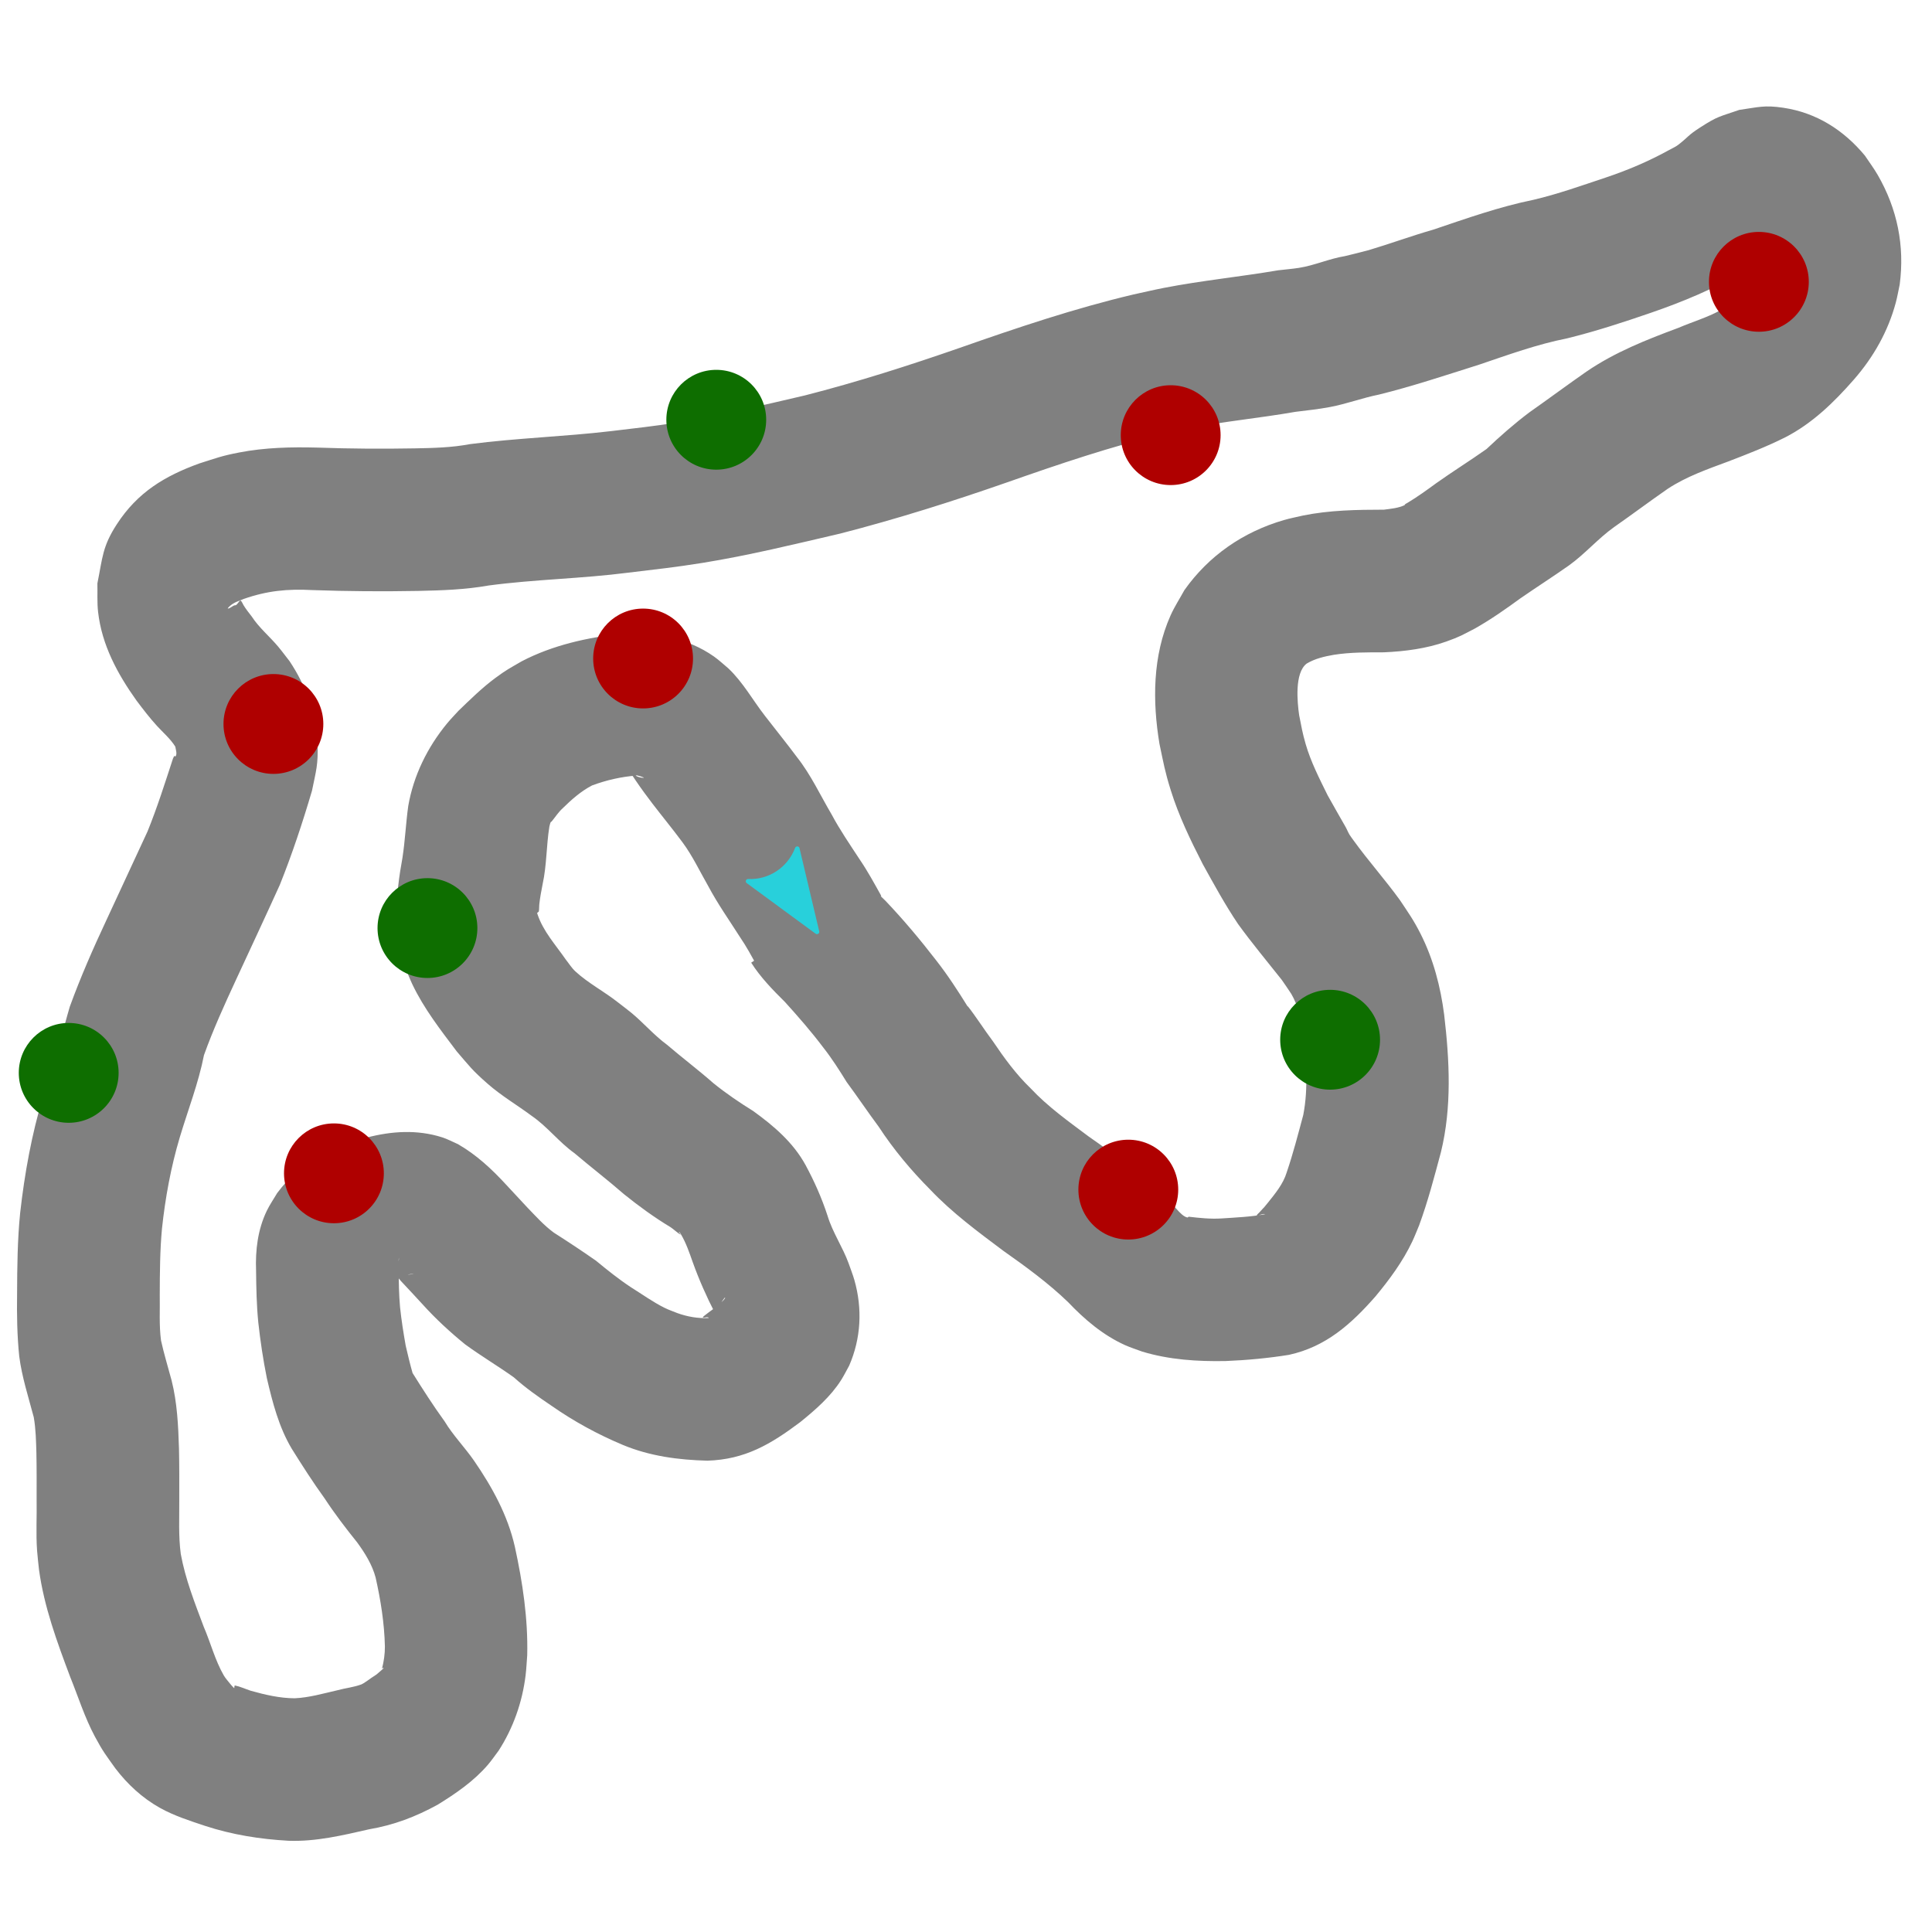
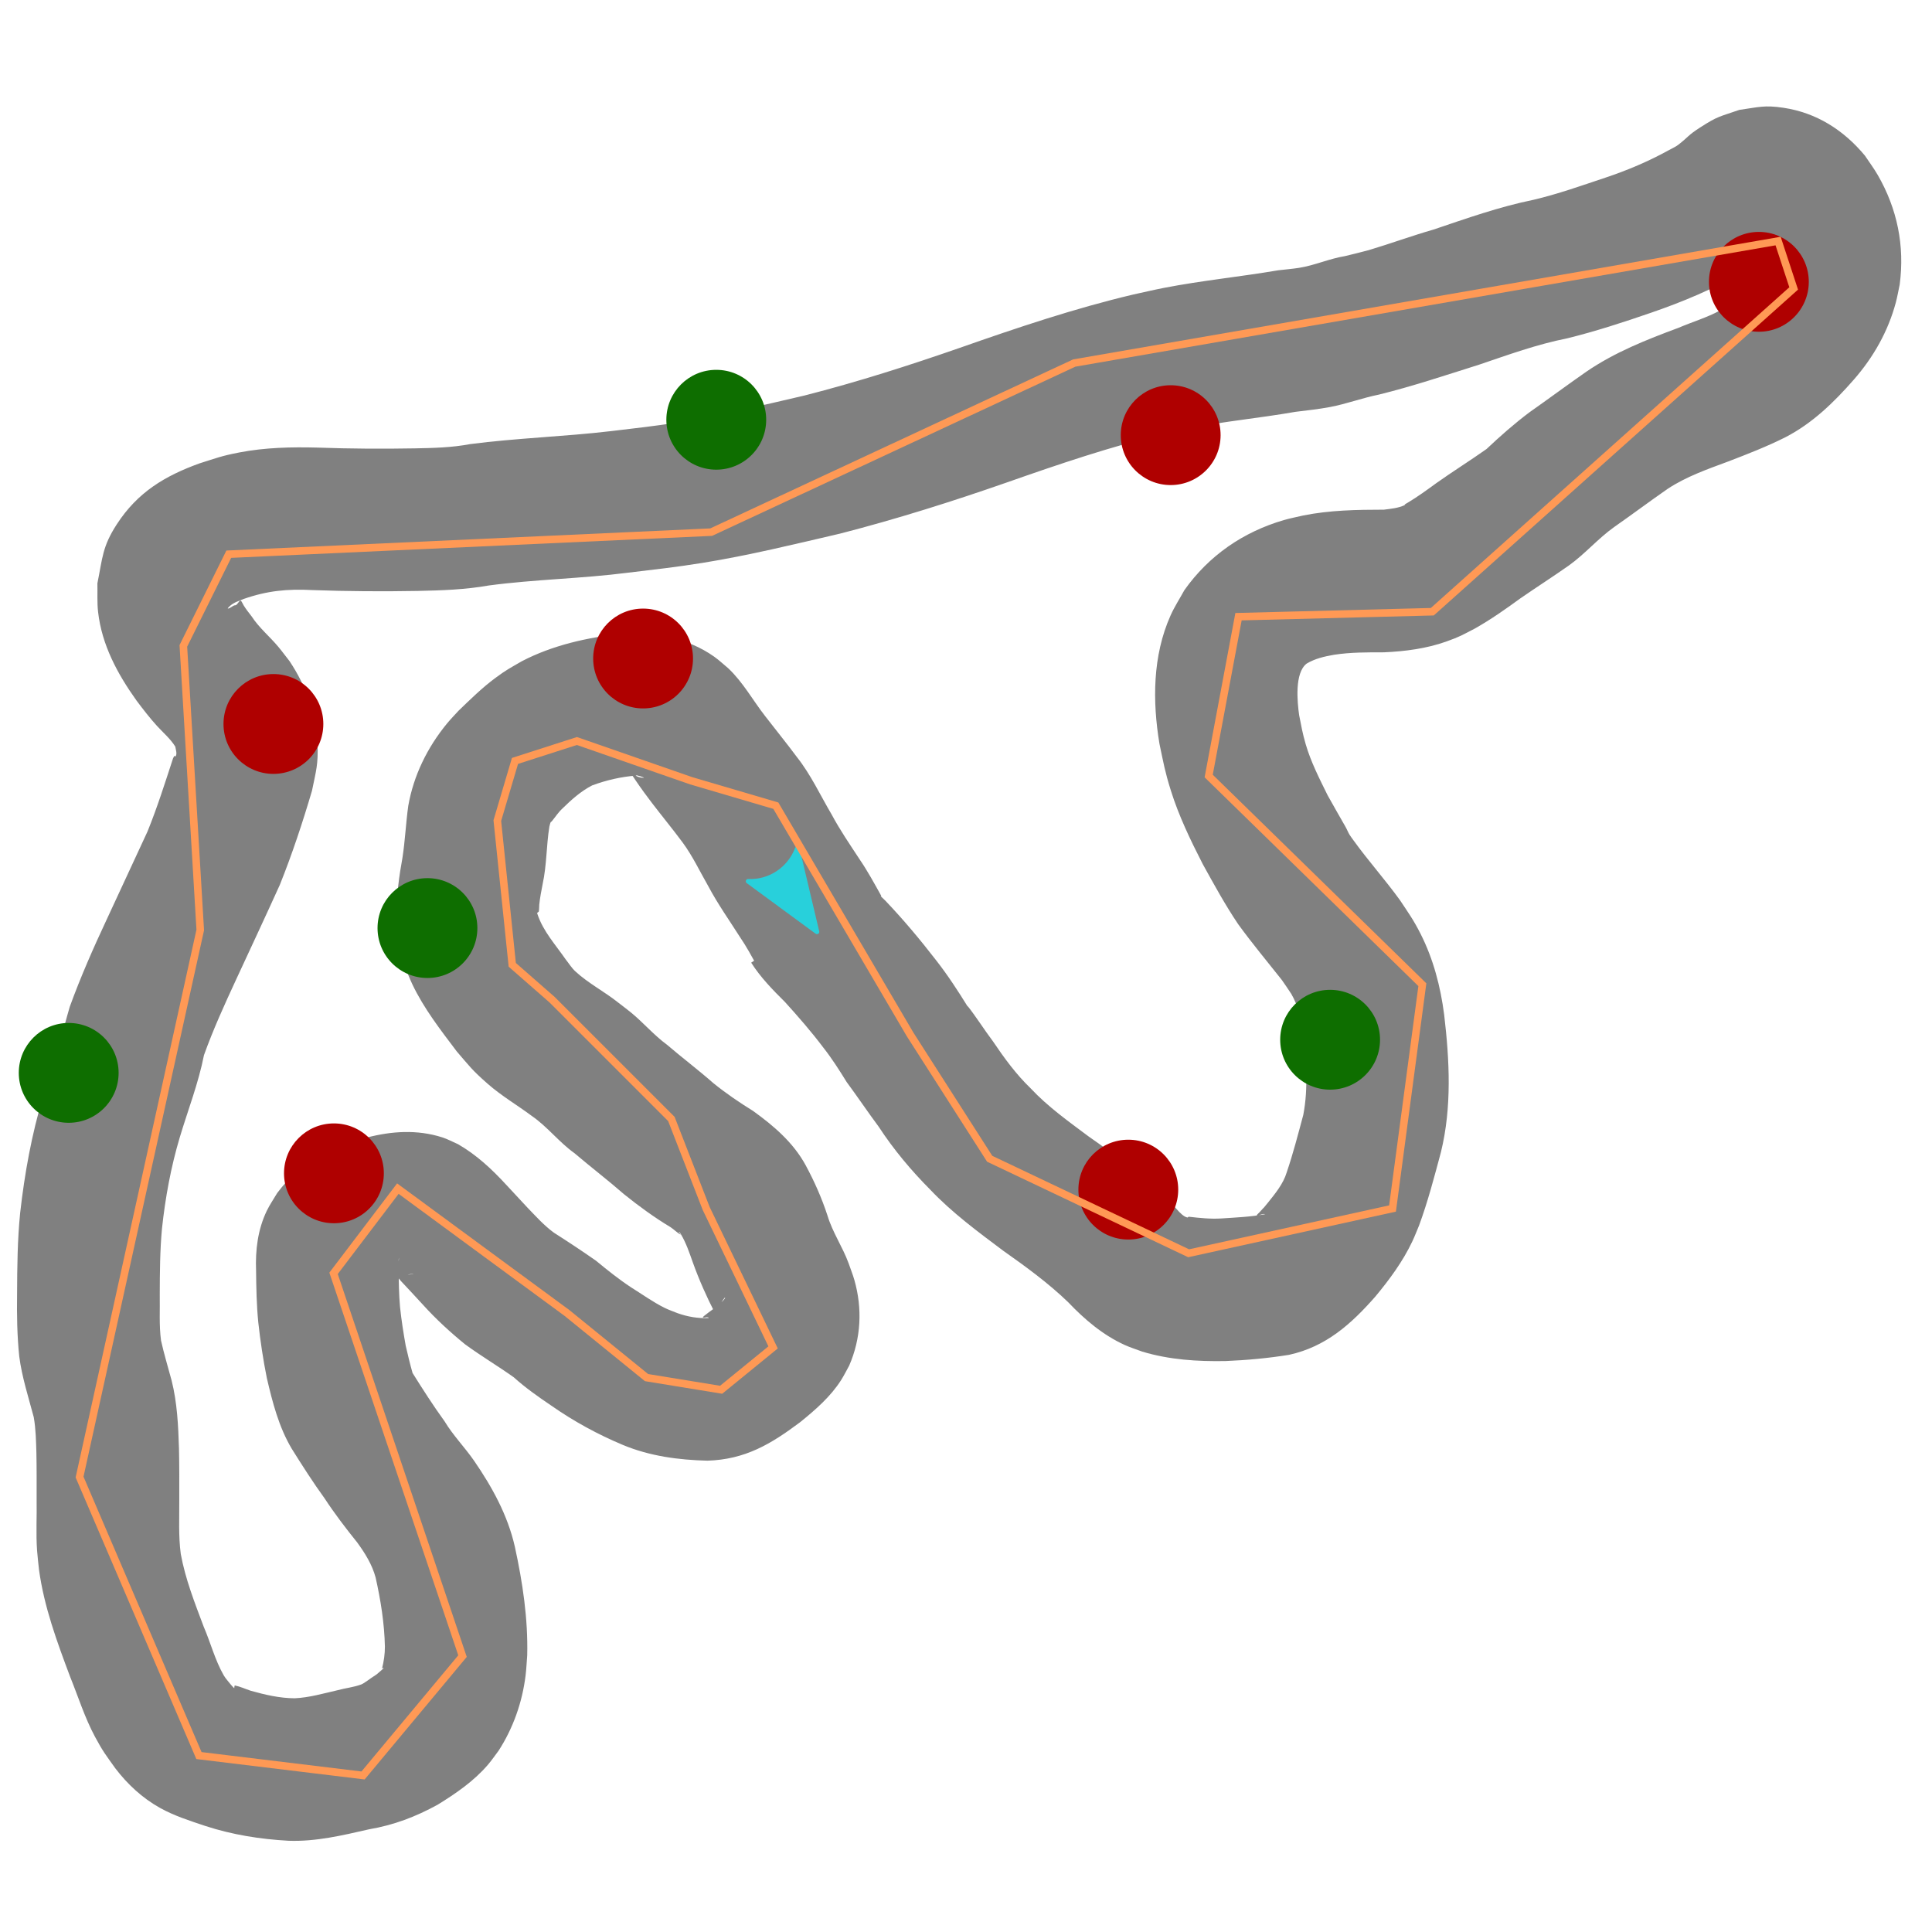
<svg xmlns="http://www.w3.org/2000/svg" xmlns:xlink="http://www.w3.org/1999/xlink" width="512" height="512" viewBox="0 0 135.467 135.467" version="1.1" id="svg12">
  <defs id="defs9">
    <linearGradient id="linearGradient1564">
      <stop style="stop-color:#000000;stop-opacity:1;" offset="0" id="stop1562" />
    </linearGradient>
    <linearGradient id="linearGradient9065">
      <stop style="stop-color:#af0000;stop-opacity:1;" offset="0" id="stop9063" />
    </linearGradient>
    <linearGradient id="linearGradient8784">
      <stop style="stop-color:#0e6e00;stop-opacity:1;" offset="0" id="stop8782" />
    </linearGradient>
    <linearGradient id="linearGradient8668">
      <stop style="stop-color:#000000;stop-opacity:1;" offset="0" id="stop8666" />
    </linearGradient>
    <linearGradient id="linearGradient8644">
      <stop style="stop-color:#28d0db;stop-opacity:1;" offset="0" id="stop8642" />
    </linearGradient>
    <linearGradient id="linearGradient8602">
      <stop style="stop-color:#000000;stop-opacity:1;" offset="0" id="stop8600" />
    </linearGradient>
    <marker style="overflow:visible" id="Arrow2Lstart" refX="0.0" refY="0.0" orient="auto">
      <path transform="scale(1.1) translate(1,0)" d="M 8.719,4.034 L -2.207,0.016 L 8.719,-4.002 C 6.973,-1.63 6.983,1.616 8.719,4.034 z " style="stroke:context-stroke;fill-rule:evenodd;fill:context-stroke;stroke-width:0.625;stroke-linejoin:round" id="path1985" />
    </marker>
    <marker style="overflow:visible" id="Arrow1Lstart" refX="0.0" refY="0.0" orient="auto">
      <path transform="scale(0.8) translate(12.5,0)" style="fill-rule:evenodd;fill:context-stroke;stroke:context-stroke;stroke-width:1.0pt" d="M 0.0,0.0 L 5.0,-5.0 L -12.5,0.0 L 5.0,5.0 L 0.0,0.0 z " id="path1967" />
    </marker>
    <linearGradient xlink:href="#linearGradient8644" id="linearGradient8670" x1="39.753" y1="49.859" x2="57.445" y2="49.859" gradientUnits="userSpaceOnUse" />
    <linearGradient xlink:href="#linearGradient8784" id="linearGradient8786" x1="-61.158" y1="15.487" x2="-42.022" y2="15.487" gradientUnits="userSpaceOnUse" gradientTransform="matrix(0.3685885,0,0,0.4157336,142.3433,13.32224)" />
    <linearGradient xlink:href="#linearGradient9065" id="linearGradient9067" x1="-63.723" y1="-3.946" x2="-52.675" y2="-3.946" gradientUnits="userSpaceOnUse" gradientTransform="matrix(0.7142857,0,0,0.8888889,64.98515,85.77841)" />
    <linearGradient xlink:href="#linearGradient8784" id="linearGradient5204" gradientUnits="userSpaceOnUse" gradientTransform="matrix(0.3685885,0,0,0.4157336,38.1866,44.32438)" x1="-61.158" y1="15.487" x2="-42.022" y2="15.487" />
    <linearGradient xlink:href="#linearGradient8784" id="linearGradient5237" gradientUnits="userSpaceOnUse" gradientTransform="matrix(0.3685885,0,0,0.4157336,112.2793,66.4656)" x1="-61.158" y1="15.487" x2="-42.022" y2="15.487" />
    <linearGradient xlink:href="#linearGradient8784" id="linearGradient5270" gradientUnits="userSpaceOnUse" gradientTransform="matrix(0.3685885,0,0,0.4157336,48.9872,58.63517)" x1="-61.158" y1="15.487" x2="-42.022" y2="15.487" />
    <linearGradient xlink:href="#linearGradient9065" id="linearGradient5303" gradientUnits="userSpaceOnUse" gradientTransform="matrix(0.7142857,0,0,0.8888889,46.38768,78.73439)" x1="-63.723" y1="-3.946" x2="-52.675" y2="-3.946" />
    <linearGradient xlink:href="#linearGradient9065" id="linearGradient5336" gradientUnits="userSpaceOnUse" gradientTransform="matrix(0.7142857,0,0,0.8888889,123.6554,34.01898)" x1="-63.723" y1="-3.946" x2="-52.675" y2="-3.946" />
    <linearGradient xlink:href="#linearGradient9065" id="linearGradient5369" gradientUnits="userSpaceOnUse" gradientTransform="matrix(0.7142857,0,0,0.8888889,91.79364,32.93892)" x1="-63.723" y1="-3.946" x2="-52.675" y2="-3.946" />
    <linearGradient xlink:href="#linearGradient9065" id="linearGradient5402" gradientUnits="userSpaceOnUse" gradientTransform="matrix(0.7142857,0,0,0.8888889,120.6852,86.92018)" x1="-63.723" y1="-3.946" x2="-52.675" y2="-3.946" />
    <linearGradient xlink:href="#linearGradient9065" id="linearGradient5435" gradientUnits="userSpaceOnUse" gradientTransform="matrix(0.7142857,0,0,0.8888889,86.66336,49.67984)" x1="-63.723" y1="-3.946" x2="-52.675" y2="-3.946" />
  </defs>
  <g id="layer7" style="display:inline">
    <path style="fill:#808080;fill-opacity:1;stroke:none;stroke-width:0.265;stroke-opacity:1" id="path1305" d="m 52.672,67.501 c 0.655,1.032 1.508,1.904 2.371,2.76 0.928,1.024 1.84,2.07 2.672,3.174 0.61,0.772 1.135,1.601 1.652,2.436 0.762,1.032 1.476,2.096 2.241,3.126 1.048,1.603 2.27,3.062 3.618,4.419 1.533,1.617 3.329,2.942 5.106,4.274 1.589,1.12 3.154,2.258 4.555,3.607 1.155,1.215 2.438,2.31 3.977,3.01 0.397,0.18 0.815,0.309 1.223,0.463 1.898,0.575 3.877,0.7 5.848,0.663 1.49,-0.061 2.973,-0.198 4.445,-0.435 2.591,-0.565 4.366,-2.163 6.055,-4.085 0.991,-1.191 1.93,-2.464 2.595,-3.872 0.172,-0.365 0.315,-0.743 0.472,-1.115 0.62,-1.683 1.07,-3.418 1.535,-5.148 0.77,-3.156 0.601,-6.428 0.225,-9.624 -0.254,-1.971 -0.757,-3.904 -1.658,-5.683 -0.5,-0.986 -0.848,-1.459 -1.443,-2.355 -1.035,-1.432 -2.213,-2.747 -3.247,-4.179 -0.093,-0.131 -0.192,-0.257 -0.278,-0.392 -0.111,-0.176 -0.181,-0.374 -0.283,-0.555 -0.421,-0.744 -0.853,-1.481 -1.265,-2.23 -0.576,-1.171 -1.179,-2.342 -1.542,-3.6 -0.225,-0.781 -0.293,-1.211 -0.454,-2.019 -0.128,-0.907 -0.332,-2.956 0.527,-3.611 0.591,-0.354 1.242,-0.5 1.913,-0.618 1.161,-0.181 2.339,-0.172 3.511,-0.173 1.474,-0.067 2.968,-0.258 4.366,-0.755 0.973,-0.346 1.161,-0.476 2.02,-0.921 1.111,-0.63 2.155,-1.361 3.185,-2.114 1.119,-0.773 2.265,-1.507 3.378,-2.289 1.145,-0.816 2.049,-1.895 3.194,-2.709 1.259,-0.879 2.487,-1.801 3.749,-2.676 1.309,-0.863 2.784,-1.375 4.243,-1.917 1.352,-0.519 2.699,-1.042 3.994,-1.691 1.903,-0.978 3.416,-2.453 4.811,-4.045 1.373,-1.569 2.406,-3.386 2.946,-5.407 0.112,-0.418 0.183,-0.846 0.274,-1.269 0.357,-2.712 -0.17,-5.3 -1.539,-7.673 -0.273,-0.474 -0.604,-0.912 -0.906,-1.367 -1.484,-1.784 -3.388,-3.002 -5.708,-3.349 -1.345,-0.201 -1.735,-0.043 -3.092,0.148 -1.402,0.488 -1.491,0.423 -2.725,1.218 -0.947,0.609 -0.802,0.647 -1.569,1.237 -0.195,0.15 -0.429,0.243 -0.643,0.366 -1.42,0.784 -2.92,1.419 -4.458,1.932 -1.669,0.556 -3.326,1.15 -5.04,1.552 -2.396,0.489 -4.704,1.307 -7.016,2.089 -1.53,0.438 -3.025,0.99 -4.549,1.444 -0.277,0.082 -1.429,0.36 -1.658,0.416 -1.095,0.177 -2.127,0.653 -3.222,0.823 -0.481,0.075 -0.967,0.112 -1.451,0.17 -2.658,0.453 -5.349,0.717 -7.997,1.23 -0.721,0.14 -1.436,0.31 -2.153,0.465 -4.133,0.977 -8.164,2.334 -12.168,3.739 -3.583,1.246 -7.196,2.4 -10.872,3.34 -2.972,0.685 -5.936,1.422 -8.95,1.902 -1.54,0.245 -3.106,0.417 -4.653,0.602 -3.287,0.387 -6.596,0.484 -9.878,0.911 -1.272,0.243 -2.562,0.272 -3.851,0.297 -2.282,0.041 -4.563,0.028 -6.844,-0.054 -1.833,-0.048 -3.678,-0.007 -5.485,0.342 -1.248,0.241 -1.577,0.383 -2.784,0.764 -2.444,0.885 -4.345,2.026 -5.803,4.273 -1.017,1.567 -0.996,2.346 -1.36,4.141 0.016,0.667 -0.027,1.337 0.048,2 0.261,2.316 1.361,4.349 2.689,6.209 0.458,0.61 0.923,1.218 1.438,1.782 0.436,0.478 0.941,0.902 1.286,1.453 0.027,0.169 0.153,0.546 0.013,0.689 -0.022,0.022 -0.056,-0.025 -0.084,-0.038 -0.029,0.06 -0.058,0.12 -0.087,0.179 -0.564,1.721 -1.107,3.446 -1.789,5.124 -0.96,2.07 -1.921,4.14 -2.88,6.211 -0.933,1.989 -1.815,4.003 -2.568,6.068 -0.111,0.393 -0.229,0.784 -0.332,1.178 -0.082,0.316 -0.142,0.637 -0.224,0.953 -0.363,1.396 -0.891,2.758 -1.309,4.138 -0.808,2.68 -1.306,5.433 -1.618,8.21 -0.188,1.882 -0.207,3.774 -0.214,5.664 -0.021,1.465 0.001,2.923 0.151,4.38 0.188,1.455 0.645,2.854 1.018,4.267 0.145,0.826 0.16,1.669 0.185,2.505 0.022,1.087 0.017,2.174 0.016,3.261 0.023,1.196 -0.054,2.396 0.032,3.59 0.032,0.449 0.091,0.896 0.136,1.343 0.355,2.599 1.265,5.061 2.182,7.502 0.567,1.401 1.023,2.865 1.741,4.202 0.579,1.078 0.756,1.27 1.428,2.217 0.854,1.12 1.889,2.08 3.125,2.771 1.004,0.561 2.102,0.908 3.186,1.27 1.897,0.619 3.854,0.929 5.841,1.038 1.921,0.068 3.779,-0.38 5.635,-0.803 1.749,-0.3 3.259,-0.875 4.812,-1.725 1.277,-0.787 2.539,-1.652 3.524,-2.8 0.27,-0.315 0.502,-0.661 0.753,-0.991 1.022,-1.583 1.662,-3.405 1.89,-5.277 0.057,-0.466 0.076,-0.935 0.114,-1.403 0.062,-2.569 -0.321,-5.117 -0.867,-7.619 -0.5,-2.208 -1.59,-4.184 -2.861,-6.031 -0.653,-0.944 -1.471,-1.772 -2.063,-2.757 -0.797,-1.1 -1.527,-2.241 -2.248,-3.392 -0.181,-0.632 -0.332,-1.276 -0.482,-1.918 -0.158,-0.896 -0.301,-1.796 -0.396,-2.702 -0.079,-0.886 -0.089,-1.776 -0.098,-2.665 -7.94e-4,-0.131 -0.002,-0.262 -0.002,-0.393 -0.002,-0.564 0.051,-0.505 -0.007,-0.036 -0.033,0.266 -0.074,0.347 -0.158,0.596 0.031,-0.001 -0.241,0.485 -0.231,0.483 0.261,-0.046 0.507,-0.155 0.765,-0.219 0.104,-0.019 0.208,-0.039 0.312,-0.056 0.713,-0.116 0.162,0.015 0.02,0.008 -0.527,-0.028 -0.541,-0.05 -0.953,-0.168 -0.9,-0.523 0.015,0.187 0.183,0.351 0.085,0.083 0.152,0.182 0.231,0.27 0.517,0.545 1.024,1.101 1.535,1.652 0.914,1.011 1.913,1.931 2.969,2.79 1.11,0.811 2.292,1.514 3.412,2.31 0.825,0.743 1.735,1.382 2.655,2.002 1.566,1.093 3.231,2 4.99,2.738 1.888,0.787 3.904,1.053 5.931,1.104 2.649,-0.083 4.455,-1.166 6.493,-2.694 1.066,-0.861 2.142,-1.792 2.883,-2.962 0.206,-0.325 0.375,-0.672 0.562,-1.008 0.833,-1.912 0.937,-3.994 0.366,-5.999 -0.114,-0.399 -0.27,-0.784 -0.405,-1.176 -0.417,-1.143 -1.127,-2.171 -1.479,-3.339 -0.401,-1.232 -0.925,-2.413 -1.54,-3.55 -0.867,-1.586 -2.236,-2.753 -3.678,-3.793 -0.964,-0.597 -1.893,-1.229 -2.774,-1.94 -1.063,-0.934 -2.193,-1.787 -3.268,-2.706 -0.914,-0.671 -1.648,-1.543 -2.522,-2.259 -0.3,-0.245 -0.612,-0.476 -0.917,-0.713 -0.957,-0.76 -2.077,-1.335 -2.979,-2.166 -0.262,-0.241 -0.451,-0.553 -0.673,-0.831 -0.708,-1.026 -1.596,-1.988 -1.989,-3.191 -0.072,-0.117 0.086,-0.12 0.098,-0.191 0.028,-0.154 0.015,-0.314 0.03,-0.47 0.049,-0.486 0.146,-0.967 0.237,-1.446 0.29,-1.325 0.256,-2.69 0.471,-4.023 0.03,-0.102 0.046,-0.209 0.089,-0.306 0.013,-0.029 0.054,-0.035 0.074,-0.059 0.26,-0.316 0.458,-0.636 0.763,-0.916 0.633,-0.62 1.279,-1.197 2.066,-1.607 1.005,-0.374 2.049,-0.613 3.118,-0.694 -0.139,-0.083 0.68,0.159 0.483,0.158 -0.29,-0.001 -0.536,-0.136 -0.777,-0.275 -0.027,-0.011 -0.081,-0.062 -0.081,-0.033 0.001,0.056 0.053,0.098 0.083,0.145 0.08,0.124 0.164,0.245 0.246,0.367 0.367,0.542 0.752,1.067 1.15,1.587 0.701,0.915 1.433,1.804 2.12,2.73 0.709,0.957 1.213,2.04 1.804,3.069 0.663,1.249 1.48,2.402 2.237,3.592 0.439,0.641 0.805,1.325 1.183,2.002 0,0 8.716,-4.902 8.716,-4.902 v 0 C 61.311,61.955 60.841,61.087 60.285,60.271 59.603,59.229 58.897,58.204 58.309,57.103 57.514,55.757 56.858,54.324 55.882,53.089 55.158,52.114 54.392,51.175 53.652,50.213 52.783,49.1 52.103,47.84 51.066,46.861 c -0.331,-0.273 -0.643,-0.572 -0.993,-0.82 -1.897,-1.34 -4.202,-1.714 -6.476,-1.614 -2.427,0.28 -4.827,0.802 -7.012,1.939 -0.86,0.501 -1.057,0.584 -1.858,1.176 -0.927,0.686 -1.752,1.501 -2.581,2.299 -0.269,0.298 -0.552,0.583 -0.806,0.893 -1.371,1.668 -2.342,3.64 -2.714,5.773 -0.17,1.216 -0.22,2.44 -0.409,3.652 -0.466,2.552 -0.692,5.157 0.189,7.659 0.169,0.4 0.321,0.808 0.507,1.2 0.811,1.704 1.983,3.207 3.114,4.705 0.924,1.071 1.056,1.293 2.168,2.27 0.96,0.844 2.079,1.498 3.101,2.259 1.09,0.751 1.904,1.838 2.984,2.606 1.147,0.975 2.342,1.889 3.477,2.879 1.043,0.84 2.122,1.625 3.27,2.316 0.217,0.146 0.457,0.38 0.673,0.506 0.105,0.062 -0.206,-0.276 -0.062,-0.169 0.047,0.035 0.067,0.095 0.1,0.143 0.37,0.615 0.598,1.302 0.838,1.976 0.44,1.226 0.967,2.416 1.564,3.575 0.045,0.05 0.088,0.229 0.114,0.167 0.04,-0.094 0.015,-0.203 0.034,-0.303 0.043,-0.221 0.216,-0.421 0.289,-0.627 0.07,-0.098 0.135,-0.201 0.21,-0.295 0.014,-0.018 0.059,-0.063 0.057,-0.04 -0.018,0.184 -0.668,0.645 -0.776,0.758 -0.025,0.019 -0.818,0.587 -0.79,0.621 0.066,0.082 0.347,-0.077 0.423,0.051 -0.742,0.04 -1.496,-0.089 -2.193,-0.34 -0.301,-0.123 -0.611,-0.226 -0.902,-0.37 -0.828,-0.41 -1.582,-0.959 -2.364,-1.445 -0.858,-0.567 -1.654,-1.205 -2.447,-1.859 -0.97,-0.681 -1.96,-1.332 -2.958,-1.97 -0.694,-0.507 -1.269,-1.155 -1.865,-1.77 -0.487,-0.523 -0.973,-1.048 -1.46,-1.57 -1.007,-1.098 -2.102,-2.122 -3.402,-2.867 -0.371,-0.16 -0.728,-0.358 -1.113,-0.48 -1.752,-0.555 -3.527,-0.437 -5.281,0.018 -2.662,0.743 -4.56,1.6 -6.281,3.892 -0.244,0.417 -0.523,0.815 -0.732,1.25 -0.629,1.312 -0.803,2.749 -0.748,4.185 0.013,1.214 0.035,2.429 0.156,3.638 0.144,1.305 0.338,2.606 0.598,3.893 0.399,1.713 0.839,3.431 1.746,4.959 0.739,1.18 1.486,2.352 2.303,3.479 0.705,1.077 1.485,2.094 2.291,3.098 0.545,0.748 1.046,1.551 1.288,2.452 0.357,1.591 0.615,3.208 0.651,4.841 0.004,0.521 -0.074,1.051 -0.203,1.548 0.033,-0.02 0.06,-0.06 0.098,-0.06 0.021,-2.1e-4 -0.001,0.045 -0.015,0.059 -0.08,0.085 -0.173,0.157 -0.26,0.234 -0.288,0.255 -0.154,0.133 -0.593,0.435 -0.066,0.045 -0.13,0.093 -0.195,0.14 -0.113,0.066 -0.342,0.249 -0.485,0.302 -0.542,0.202 -1.129,0.257 -1.684,0.41 -0.988,0.226 -1.97,0.514 -2.988,0.561 -1.057,-0.005 -2.088,-0.248 -3.101,-0.534 -0.365,-0.121 -0.718,-0.288 -1.095,-0.365 -0.031,-0.006 -0.036,0.195 -0.044,0.189 -0.094,-0.071 -0.163,-0.17 -0.244,-0.255 -0.165,-0.215 -0.358,-0.411 -0.493,-0.646 -0.612,-1.067 -0.92,-2.291 -1.405,-3.413 -0.626,-1.666 -1.285,-3.334 -1.605,-5.093 -0.169,-1.264 -0.097,-2.537 -0.106,-3.809 0.002,-1.195 0.007,-2.391 -0.02,-3.586 -0.051,-1.6 -0.124,-3.211 -0.517,-4.771 -0.25,-0.933 -0.534,-1.859 -0.742,-2.801 -0.143,-1.072 -0.069,-2.155 -0.089,-3.234 0.005,-1.537 0.013,-3.077 0.155,-4.609 0.232,-2.171 0.626,-4.322 1.252,-6.417 0.573,-1.913 1.306,-3.784 1.692,-5.748 0.645,-1.799 1.439,-3.54 2.241,-5.273 1.029,-2.223 2.069,-4.44 3.079,-6.671 0.866,-2.16 1.598,-4.37 2.256,-6.603 0.283,-1.404 0.444,-1.814 0.388,-3.326 -0.077,-2.075 -0.822,-4.04 -1.961,-5.754 C 20.036,46.023 19.786,45.677 19.513,45.35 18.907,44.624 18.163,44.018 17.643,43.218 17.445,42.963 17.241,42.706 17.073,42.429 c -0.049,-0.081 -0.08,-0.173 -0.135,-0.25 -0.022,-0.031 -0.055,-0.074 -0.093,-0.068 -0.047,0.008 -0.069,0.067 -0.103,0.101 -0.06,0.069 -0.107,0.152 -0.181,0.206 -0.042,0.031 -0.105,0.017 -0.153,0.038 -0.143,0.064 -0.263,0.191 -0.417,0.215 -0.066,0.011 0.063,-0.122 0.113,-0.167 0.309,-0.276 0.594,-0.343 0.991,-0.51 1.641,-0.573 3.059,-0.711 4.808,-0.619 2.466,0.088 4.933,0.104 7.401,0.059 1.659,-0.034 3.32,-0.089 4.957,-0.38 3.242,-0.433 6.521,-0.48 9.766,-0.897 1.887,-0.228 3.35,-0.385 5.234,-0.689 3.254,-0.525 6.457,-1.311 9.664,-2.058 3.953,-1.018 7.844,-2.245 11.698,-3.591 3.617,-1.271 7.256,-2.503 10.986,-3.404 0.571,-0.126 1.14,-0.266 1.714,-0.379 2.485,-0.489 5.015,-0.722 7.509,-1.159 0.802,-0.098 1.629,-0.187 2.423,-0.337 1.162,-0.219 2.273,-0.64 3.432,-0.872 2.376,-0.587 4.693,-1.364 7.026,-2.099 2.032,-0.688 4.053,-1.426 6.162,-1.842 2,-0.493 3.954,-1.13 5.901,-1.802 2.21,-0.759 4.376,-1.667 6.404,-2.836 0.999,-0.614 0.991,-0.576 1.947,-1.301 0.132,-0.1 0.257,-0.209 0.377,-0.322 0.02,-0.019 0.066,-0.07 0.039,-0.072 -0.188,-0.011 -0.355,0.187 -0.555,0.1 -0.531,-0.021 -1.236,-0.144 -1.359,-0.767 0.334,0.151 0.389,0.689 0.56,0.968 0.016,0.026 0.07,-0.022 0.091,-9e-4 0.034,0.034 0.099,0.255 0.114,0.305 -0.03,0.223 -0.118,0.902 -0.23,1.09 -0.132,0.222 -0.581,0.782 -0.736,0.98 -0.546,0.641 -1.075,1.282 -1.821,1.7 -0.925,0.503 -1.946,0.801 -2.912,1.215 -2.242,0.833 -4.474,1.714 -6.461,3.075 -1.347,0.936 -2.662,1.917 -4.005,2.859 -1.055,0.796 -2.039,1.661 -2.998,2.567 -1.158,0.82 -2.363,1.568 -3.519,2.39 -0.655,0.479 -1.309,0.954 -2.006,1.372 -0.069,0.042 -0.144,0.076 -0.207,0.126 -0.011,0.009 0.009,0.037 -0.004,0.043 -0.451,0.214 -0.973,0.258 -1.459,0.321 -1.897,0.002 -3.802,0.033 -5.669,0.41 -0.451,0.107 -0.907,0.191 -1.352,0.321 -2.844,0.831 -5.253,2.486 -6.97,4.913 -0.324,0.593 -0.696,1.162 -0.971,1.779 -1.26,2.825 -1.272,6.014 -0.773,9.008 0.293,1.378 0.368,1.89 0.791,3.245 0.562,1.801 1.386,3.505 2.244,5.18 0.787,1.421 1.569,2.856 2.477,4.202 0.971,1.34 2.029,2.606 3.055,3.903 0.053,0.076 0.578,0.829 0.671,0.987 0.481,0.817 0.678,1.735 0.798,2.668 0.243,1.922 0.417,3.908 0.045,5.824 -0.362,1.348 -0.71,2.7 -1.16,4.023 -0.244,0.822 -0.827,1.513 -1.353,2.172 -0.537,0.647 0.024,-0.016 -0.56,0.634 -0.061,0.068 -0.254,0.221 -0.163,0.221 0.193,0.001 0.369,-0.152 0.571,-0.092 -1.015,0.19 -2.048,0.23 -3.076,0.3 -0.767,0.047 -1.532,-0.033 -2.294,-0.122 -0.033,0.011 -0.055,0.061 -0.089,0.055 -0.51,-0.101 -1.058,-1.08 -1.464,-1.306 -1.699,-1.613 -3.539,-3.045 -5.465,-4.378 -1.409,-1.055 -2.854,-2.08 -4.061,-3.371 -1.023,-0.986 -1.854,-2.126 -2.648,-3.302 -0.609,-0.81 -1.147,-1.673 -1.771,-2.471 -0.013,-0.016 0.012,0.04 0.017,0.06 -0.691,-1.113 -1.402,-2.212 -2.21,-3.245 -1.124,-1.455 -2.306,-2.869 -3.575,-4.2 -0.399,-0.394 -0.798,-0.733 -1.088,-1.203 0,0 -8.321,5.547 -8.321,5.547 z" />
  </g>
  <g id="layer3" style="display:inline">
    <circle style="display:inline;fill:url(#linearGradient5270);fill-opacity:1;stroke:#000000;stroke-width:0.183;stroke-linejoin:round;stroke-miterlimit:4;stroke-dasharray:0, 2.015;stroke-dashoffset:1.832;stroke-opacity:1" id="path8723-3-0" cx="29.972" cy="65.074" r="3.5" />
    <circle style="display:inline;fill:url(#linearGradient5237);fill-opacity:1;stroke:#000000;stroke-width:0.183;stroke-linejoin:round;stroke-miterlimit:4;stroke-dasharray:0, 2.015;stroke-dashoffset:1.832;stroke-opacity:1" id="path8723-3-2" cx="93.264" cy="72.904" r="3.5" />
    <circle style="display:inline;fill:url(#linearGradient5237);fill-opacity:1;stroke:#000000;stroke-width:0.183;stroke-linejoin:round;stroke-miterlimit:4;stroke-dasharray:0, 2.015;stroke-dashoffset:1.832;stroke-opacity:1" id="path9061-5-6-8" cx="50.223" cy="29.432" r="3.5" />
    <circle style="display:inline;fill:url(#linearGradient5237);fill-opacity:1;stroke:#000000;stroke-width:0.183;stroke-linejoin:round;stroke-miterlimit:4;stroke-dasharray:0, 2.015;stroke-dashoffset:1.832;stroke-opacity:1" id="path9061-5" cx="4.817" cy="75.227" r="3.5" />
  </g>
  <g id="layer4" style="display:inline">
    <circle style="fill:url(#linearGradient9067);fill-opacity:1;stroke:#000000;stroke-width:0.373;stroke-linejoin:round;stroke-miterlimit:4;stroke-dasharray:0, 4.102;stroke-dashoffset:3.729;stroke-opacity:1" id="path8723" cx="123.328" cy="19.761" r="3.5" />
    <circle style="fill:url(#linearGradient9067);fill-opacity:1;stroke:#000000;stroke-width:0.373;stroke-linejoin:round;stroke-miterlimit:4;stroke-dasharray:0, 4.102;stroke-dashoffset:3.729;stroke-opacity:1" id="path9061" cx="23.414" cy="82.271" r="3.5" />
    <circle style="fill:url(#linearGradient9067);fill-opacity:1;stroke:#000000;stroke-width:0.373;stroke-linejoin:round;stroke-miterlimit:4;stroke-dasharray:0, 4.102;stroke-dashoffset:3.729;stroke-opacity:1" id="path8723-3" cx="19.171" cy="50.763" r="3.5" />
    <circle style="display:inline;fill:url(#linearGradient5336);fill-opacity:1;stroke:#000000;stroke-width:0.373;stroke-linejoin:round;stroke-miterlimit:4;stroke-dasharray:0, 4.102;stroke-dashoffset:3.729;stroke-opacity:1" id="path9061-5-6" cx="82.085" cy="30.512" r="3.5" />
    <circle style="display:inline;fill:url(#linearGradient5402);fill-opacity:1;stroke:#000000;stroke-width:0.373;stroke-linejoin:round;stroke-miterlimit:4;stroke-dasharray:0, 4.102;stroke-dashoffset:3.729;stroke-opacity:1" id="path9061-5-6-2" cx="79.114" cy="83.413" r="3.5" />
    <circle style="display:inline;fill:url(#linearGradient5435);fill-opacity:1;stroke:#000000;stroke-width:0.373;stroke-linejoin:round;stroke-miterlimit:4;stroke-dasharray:0, 4.102;stroke-dashoffset:3.729;stroke-opacity:1" id="path9061-5-6-2-6" cx="45.092" cy="46.173" r="3.5" />
  </g>
  <g id="layer2" style="display:inline">
    <path style="fill:none;fill-opacity:1;stroke:url(#linearGradient8670);stroke-width:0.468;stroke-linecap:butt;stroke-linejoin:round;stroke-miterlimit:4;stroke-dasharray:0, 5.148;stroke-dashoffset:4.68;stroke-opacity:1;marker-start:url(#Arrow2Lstart)" d="M 56.935,64.826 C 56.395,64.011 55.831,63.209 55.357,62.355 L 39.753,34.218" id="path1117" />
  </g>
  <g id="layer5" style="display:inline">
-     <path style="display:inline;fill:none;stroke:#ff9955;stroke-width:0.529;stroke-linecap:butt;stroke-linejoin:miter;stroke-miterlimit:4;stroke-dasharray:none;stroke-opacity:1" d="M 208.763,240.21 218.067,252.594 227.372,264.978 237.847,279.489 248.323,294 263.712,309.487 279.101,324.975 295.713,332.146 312.324,339.318 321.654,337.128 330.984,334.937 333.599,330.742 336.213,326.548 338.828,322.353 341.443,318.159 342.049,312.58 342.655,307.002 343.261,301.424 343.868,295.846 342.517,285.85 341.167,275.855 338.034,266.895 334.9,257.935 330.181,247.755 325.462,237.576 320.986,226.661 316.51,215.746 316.476,204.991 316.443,194.235 322.333,185.749 328.223,177.263 337.193,173.844 346.163,170.426 381.154,154.018 416.144,137.611 421.824,134.099 427.504,130.588 433.912,124.08 440.319,117.572 444.475,114.065 448.63,110.558 452.084,107.314 455.539,104.07 458.507,100.445 461.474,96.82 462.997,92.878 464.521,88.937 463.374,85.638 462.228,82.339 459.471,80.527 456.714,78.715 452.294,78.497 447.875,78.28 443.107,79.877 438.338,81.474 431.778,83.772 425.217,86.069 417.653,88.742 410.089,91.416 374.378,101.57 338.667,111.725 307.198,116.826 275.73,121.927 237.667,128.273 199.605,134.618 175.86,137.152 152.116,139.687 127.747,141.3 103.378,142.913 83.203,146.176 63.028,149.439 58.432,154.384 53.836,159.329 51.342,163.923 48.848,168.518 48.872,173.305 48.895,178.091 51.021,182.528 53.146,186.964 55.272,191.4 57.398,195.836 57.771,200.273 58.145,204.709 57.811,211.564 57.477,218.419 55.391,225.274 53.305,232.128 44.2,265.859 35.096,299.59 30.163,319.61 25.231,339.631 24.909,355.767 24.588,371.903 29.009,391.054 33.43,410.206 42.042,425.432 50.654,440.659 54.653,444.353 58.652,448.047 64.754,452.442 70.855,456.837 78.305,458.587 85.755,460.337 95.03,459.194 104.305,458.05 107.565,455.04 110.825,452.03 112.158,447.443 113.491,442.857 113.054,438.571 112.616,434.286 111.127,429.3 109.639,424.315 100.978,399.334 92.318,374.353 93.156,366.216 93.994,358.08 95.795,351.081 97.596,344.083 101.968,340.993 106.339,337.902 112.2,336.827 118.06,335.751 135.141,342.829 152.223,349.906 165.128,354.484 178.034,359.061 182.801,358.13 187.568,357.198 189.114,353.045 190.66,348.892 189.881,343.671 189.101,338.45 184.854,331.989 180.606,325.529 173.499,314.344 166.392,303.159 155.094,287.67 143.796,272.182 137.132,254.489 130.468,236.797 130.992,230.628 131.515,224.459 132.039,218.291 132.563,212.122 136.786,208.179 141.009,204.236 145.232,200.293 149.455,196.351 156.892,196.016 164.329,195.681 173.216,203.986 182.103,212.291 187.923,219.364 193.742,226.438 201.252,233.324 Z" id="path4531" />
+     <path style="display:inline;fill:none;stroke:#ff9955;stroke-width:0.529;stroke-linecap:butt;stroke-linejoin:miter;stroke-miterlimit:4;stroke-dasharray:none;stroke-opacity:1" d="M 83.343,87.876 97.64,84.738 99.732,69.045 84.75,54.412 86.842,43.241 100.43,42.892 125.768,20.225 124.676,16.902 75.322,25.456 49.866,37.312 16.041,38.859 12.856,45.287 14.041,65.21 5.579,103.568 13.949,123.096 25.456,124.491 32.43,116.122 23.388,89.283 27.897,83.343 39.753,92.061 45.333,96.594 50.564,97.447 54.207,94.477 49.517,84.738 47.076,78.461 38.707,70.092 35.918,67.651 34.871,57.538 36.11,53.353 40.451,51.958 48.471,54.748 54.399,56.492 63.815,72.533 69.394,81.25 Z" id="path4531" />
+     <path style="display:inline;fill:none;stroke:#ff9955;stroke-width:0.529;stroke-linecap:butt;stroke-linejoin:miter;stroke-miterlimit:4;stroke-dasharray:none;stroke-opacity:1" d="M 203.61,238.441 245.52,296.803 275.597,329.88 297.114,341.256 313.025,342.822 330.984,334.937 339.947,321.69 342.655,307.002 342.517,285.85 338.034,266.895 325.462,237.576 316.51,215.746 317.494,194.41 328.574,178.139 346.163,170.426 381.154,154.018 416.144,137.611 436.115,123.179 448.63,110.558 453.061,105.061 458.997,97.811 457.663,86.249 453.911,78.89 442.619,77.053 423.816,83.616 395.05,94.212 338.667,111.725 237.667,128.273 127.747,141.3 83.203,146.176 63.028,149.439 53.836,162.132 52.445,181.358 57.771,200.273 53.305,232.128 39.3,299.59 31.596,374.005 38.336,415.111 51.355,446.615 63.002,461.202 81.459,465.244 97.668,463.14 110.261,454.196 116.081,441.343 107.57,413.279 91.943,377.772 90.678,364.73 92.367,353.246 95.119,342.597 103.861,336.416 118.06,335.751 165.128,354.484 178.034,359.061 185.338,357.445 189.114,353.045 189.881,343.671 184.854,331.989 173.499,314.344 145.984,279.261 131.526,254.489 124.862,236.797 125.647,221.937 128.358,211.421 135.367,201.642 145.25,194.248 154.56,192.137 167.833,194.981 183.231,209.619 Z" id="path4531" />
  </g>
</svg>
